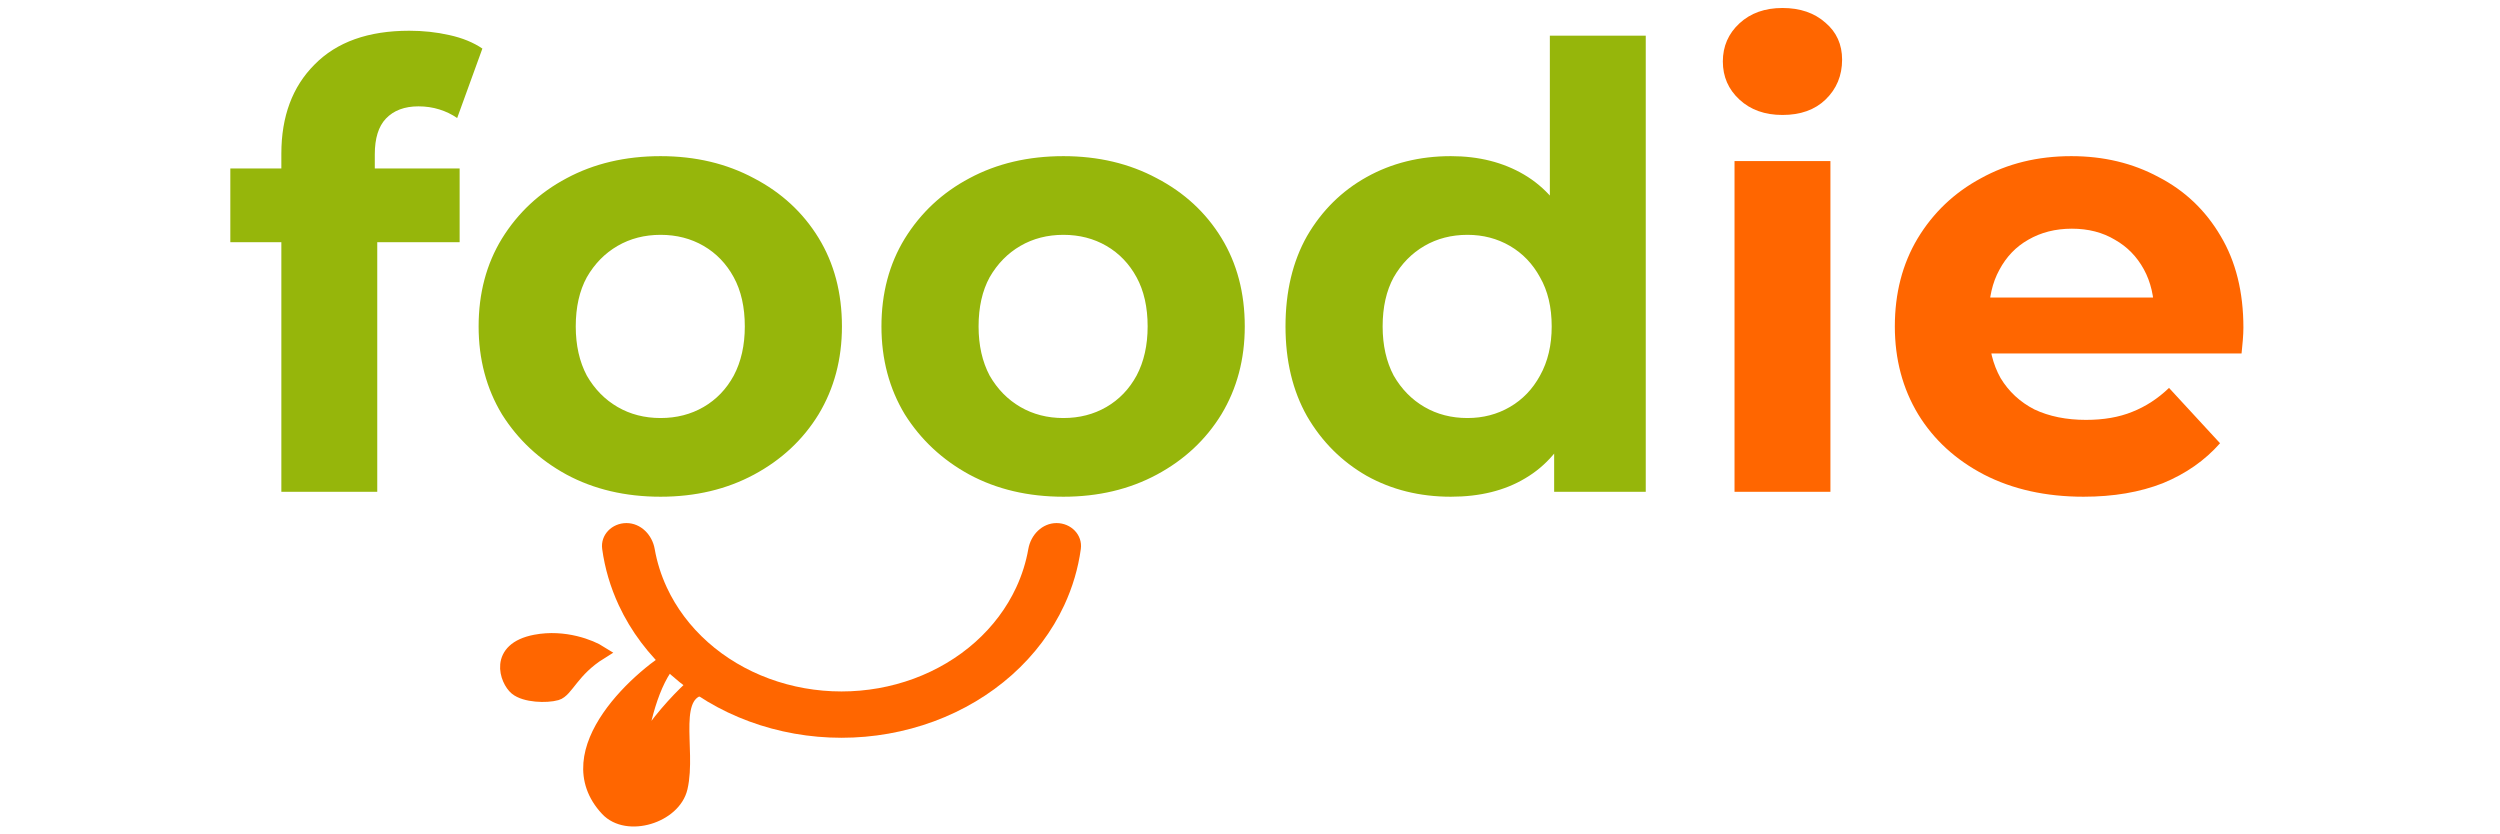
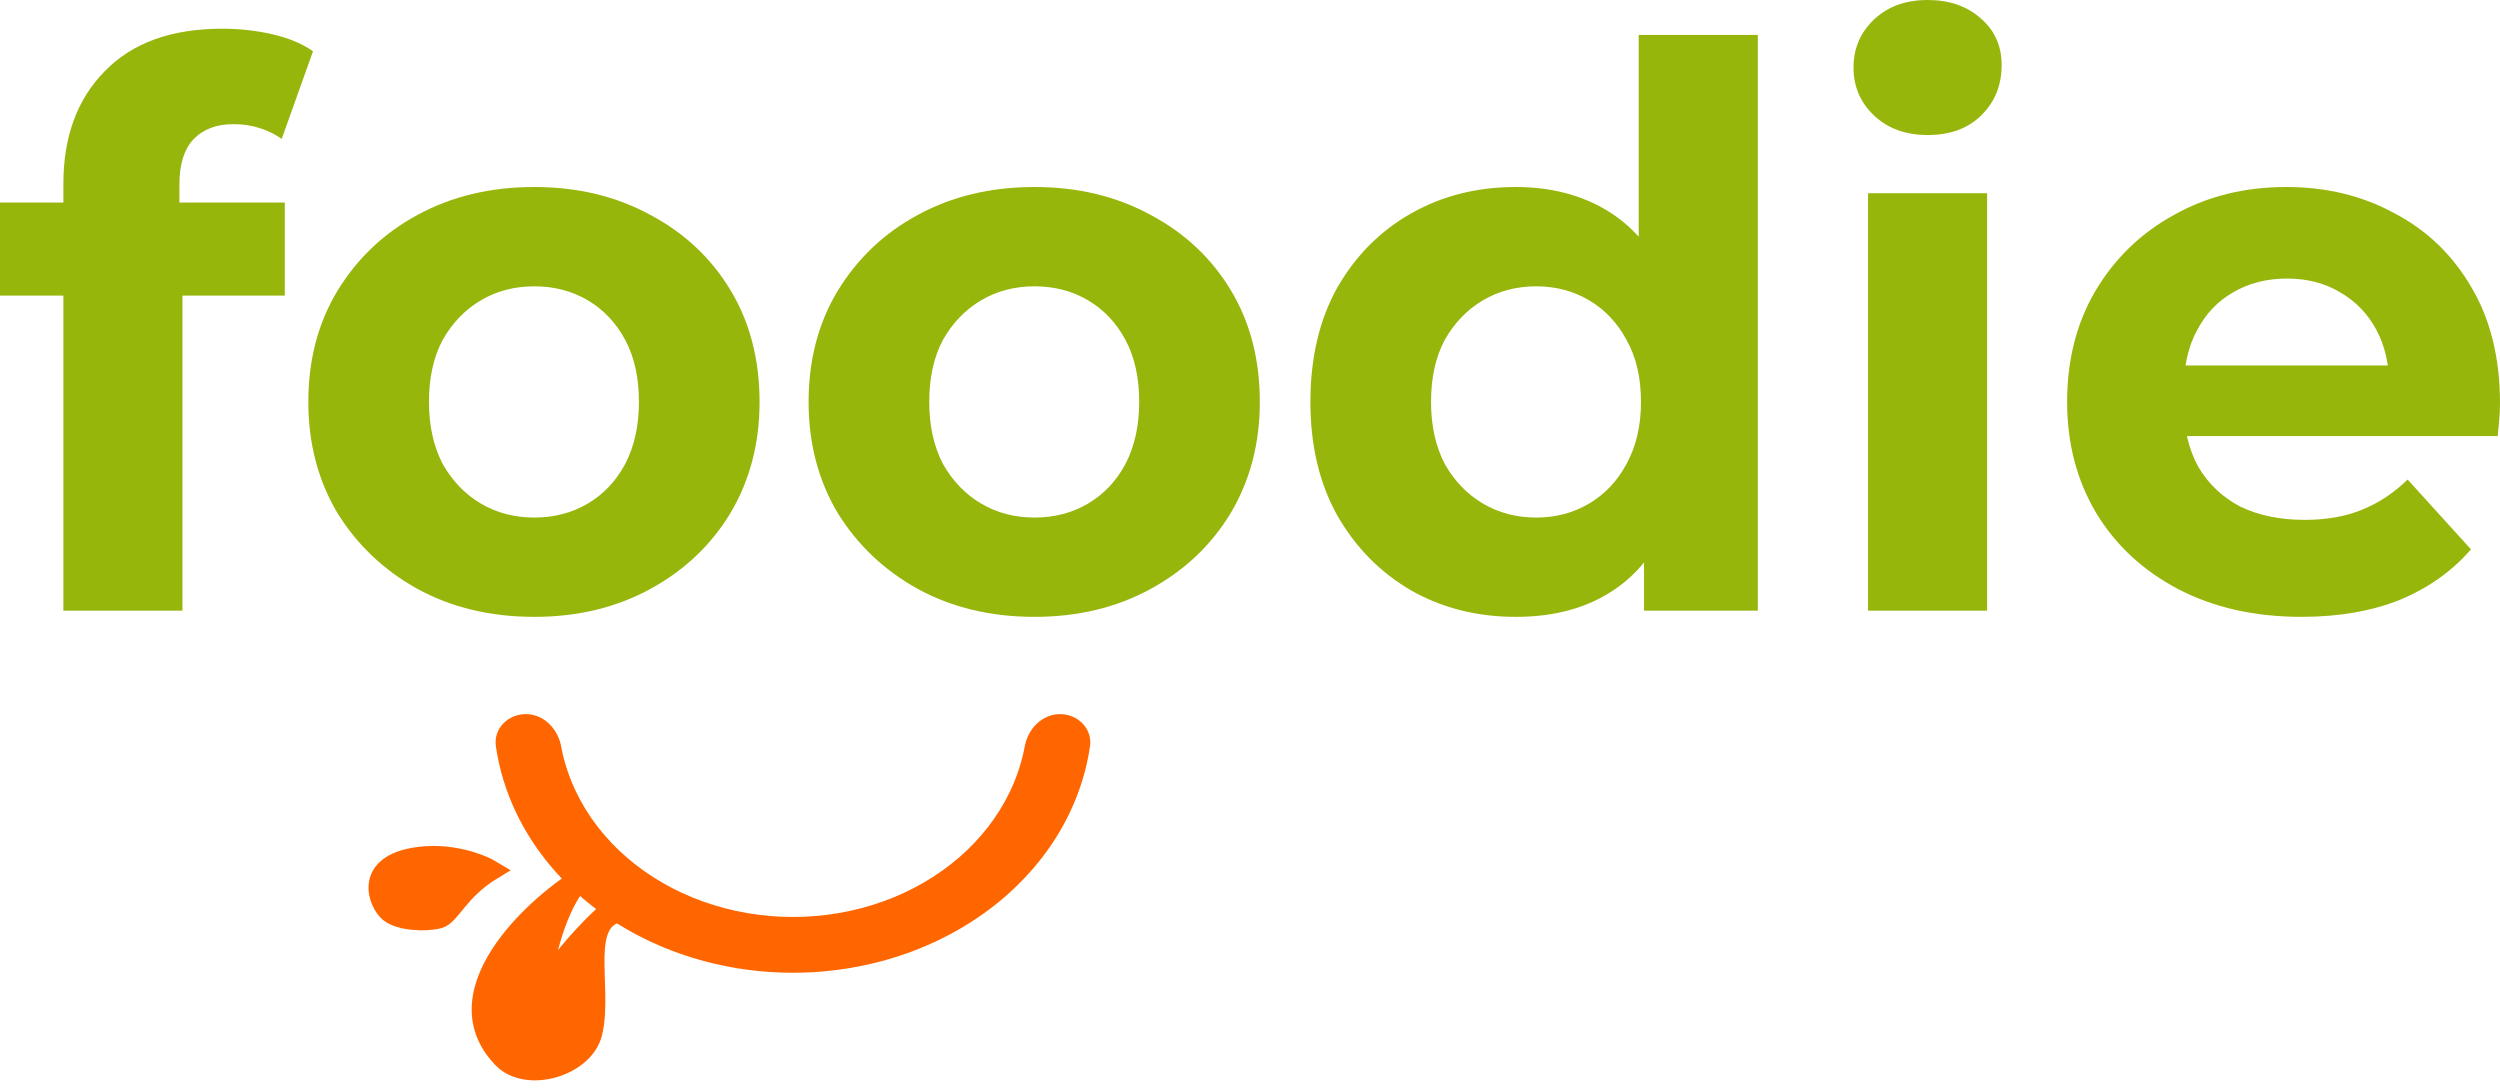
- <svg xmlns="http://www.w3.org/2000/svg" width="150" height="50" viewBox="0 0 150 61" fill="none">
-   <path d="M4.095 36V11.25C4.095 8.52 4.905 6.345 6.525 4.725C8.145 3.075 10.455 2.25 13.455 2.25C14.475 2.25 15.45 2.355 16.38 2.565C17.34 2.775 18.15 3.105 18.81 3.555L16.965 8.64C16.575 8.37 16.14 8.16 15.66 8.01C15.18 7.86 14.67 7.785 14.13 7.785C13.11 7.785 12.315 8.085 11.745 8.685C11.205 9.255 10.935 10.125 10.935 11.295V13.545L11.115 16.56V36H4.095ZM0.36 17.73V12.33H17.145V17.73H0.36ZM31.855 36.36C29.275 36.36 26.98 35.82 24.97 34.74C22.99 33.66 21.415 32.19 20.245 30.33C19.105 28.44 18.535 26.295 18.535 23.895C18.535 21.465 19.105 19.32 20.245 17.46C21.415 15.57 22.99 14.1 24.97 13.05C26.98 11.97 29.275 11.43 31.855 11.43C34.405 11.43 36.685 11.97 38.695 13.05C40.705 14.1 42.28 15.555 43.42 17.415C44.56 19.275 45.13 21.435 45.13 23.895C45.13 26.295 44.56 28.44 43.42 30.33C42.28 32.19 40.705 33.66 38.695 34.74C36.685 35.82 34.405 36.36 31.855 36.36ZM31.855 30.6C33.025 30.6 34.075 30.33 35.005 29.79C35.935 29.25 36.67 28.485 37.21 27.495C37.75 26.475 38.02 25.275 38.02 23.895C38.02 22.485 37.75 21.285 37.21 20.295C36.67 19.305 35.935 18.54 35.005 18C34.075 17.46 33.025 17.19 31.855 17.19C30.685 17.19 29.635 17.46 28.705 18C27.775 18.54 27.025 19.305 26.455 20.295C25.915 21.285 25.645 22.485 25.645 23.895C25.645 25.275 25.915 26.475 26.455 27.495C27.025 28.485 27.775 29.25 28.705 29.79C29.635 30.33 30.685 30.6 31.855 30.6ZM61.342 36.36C58.762 36.36 56.467 35.82 54.457 34.74C52.477 33.66 50.902 32.19 49.732 30.33C48.592 28.44 48.022 26.295 48.022 23.895C48.022 21.465 48.592 19.32 49.732 17.46C50.902 15.57 52.477 14.1 54.457 13.05C56.467 11.97 58.762 11.43 61.342 11.43C63.892 11.43 66.172 11.97 68.182 13.05C70.192 14.1 71.767 15.555 72.907 17.415C74.047 19.275 74.617 21.435 74.617 23.895C74.617 26.295 74.047 28.44 72.907 30.33C71.767 32.19 70.192 33.66 68.182 34.74C66.172 35.82 63.892 36.36 61.342 36.36ZM61.342 30.6C62.512 30.6 63.562 30.33 64.492 29.79C65.422 29.25 66.157 28.485 66.697 27.495C67.237 26.475 67.507 25.275 67.507 23.895C67.507 22.485 67.237 21.285 66.697 20.295C66.157 19.305 65.422 18.54 64.492 18C63.562 17.46 62.512 17.19 61.342 17.19C60.172 17.19 59.122 17.46 58.192 18C57.262 18.54 56.512 19.305 55.942 20.295C55.402 21.285 55.132 22.485 55.132 23.895C55.132 25.275 55.402 26.475 55.942 27.495C56.512 28.485 57.262 29.25 58.192 29.79C59.122 30.33 60.172 30.6 61.342 30.6ZM89.704 36.36C87.424 36.36 85.369 35.85 83.539 34.83C81.709 33.78 80.254 32.325 79.174 30.465C78.124 28.605 77.599 26.415 77.599 23.895C77.599 21.345 78.124 19.14 79.174 17.28C80.254 15.42 81.709 13.98 83.539 12.96C85.369 11.94 87.424 11.43 89.704 11.43C91.744 11.43 93.529 11.88 95.059 12.78C96.589 13.68 97.774 15.045 98.614 16.875C99.454 18.705 99.874 21.045 99.874 23.895C99.874 26.715 99.469 29.055 98.659 30.915C97.849 32.745 96.679 34.11 95.149 35.01C93.649 35.91 91.834 36.36 89.704 36.36ZM90.919 30.6C92.059 30.6 93.094 30.33 94.024 29.79C94.954 29.25 95.689 28.485 96.229 27.495C96.799 26.475 97.084 25.275 97.084 23.895C97.084 22.485 96.799 21.285 96.229 20.295C95.689 19.305 94.954 18.54 94.024 18C93.094 17.46 92.059 17.19 90.919 17.19C89.749 17.19 88.699 17.46 87.769 18C86.839 18.54 86.089 19.305 85.519 20.295C84.979 21.285 84.709 22.485 84.709 23.895C84.709 25.275 84.979 26.475 85.519 27.495C86.089 28.485 86.839 29.25 87.769 29.79C88.699 30.33 89.749 30.6 90.919 30.6ZM97.264 36V31.05L97.399 23.85L96.949 16.695V2.61H103.969V36H97.264Z" fill="#96B60B" />
-   <path d="M110.467 36V11.79H117.487V36H110.467ZM113.977 8.415C112.687 8.415 111.637 8.04 110.827 7.29C110.017 6.54 109.612 5.61 109.612 4.5C109.612 3.39 110.017 2.46 110.827 1.71C111.637 0.96 112.687 0.585 113.977 0.585C115.267 0.585 116.317 0.945 117.127 1.665C117.937 2.355 118.342 3.255 118.342 4.365C118.342 5.535 117.937 6.51 117.127 7.29C116.347 8.04 115.297 8.415 113.977 8.415ZM136.017 36.36C133.257 36.36 130.827 35.82 128.727 34.74C126.657 33.66 125.052 32.19 123.912 30.33C122.772 28.44 122.202 26.295 122.202 23.895C122.202 21.465 122.757 19.32 123.867 17.46C125.007 15.57 126.552 14.1 128.502 13.05C130.452 11.97 132.657 11.43 135.117 11.43C137.487 11.43 139.617 11.94 141.507 12.96C143.427 13.95 144.942 15.39 146.052 17.28C147.162 19.14 147.717 21.375 147.717 23.985C147.717 24.255 147.702 24.57 147.672 24.93C147.642 25.26 147.612 25.575 147.582 25.875H127.917V21.78H143.892L141.192 22.995C141.192 21.735 140.937 20.64 140.427 19.71C139.917 18.78 139.212 18.06 138.312 17.55C137.412 17.01 136.362 16.74 135.162 16.74C133.962 16.74 132.897 17.01 131.967 17.55C131.067 18.06 130.362 18.795 129.852 19.755C129.342 20.685 129.087 21.795 129.087 23.085V24.165C129.087 25.485 129.372 26.655 129.942 27.675C130.542 28.665 131.367 29.43 132.417 29.97C133.497 30.48 134.757 30.735 136.197 30.735C137.487 30.735 138.612 30.54 139.572 30.15C140.562 29.76 141.462 29.175 142.272 28.395L146.007 32.445C144.897 33.705 143.502 34.68 141.822 35.37C140.142 36.03 138.207 36.36 136.017 36.36Z" fill="#FF6600" />
-   <path d="M29.355 38.289C28.303 38.289 27.438 39.145 27.58 40.187C27.773 41.598 28.181 42.983 28.794 44.303C29.681 46.21 30.981 47.942 32.62 49.402C34.259 50.861 36.204 52.019 38.345 52.808C40.486 53.598 42.781 54.005 45.098 54.005C47.416 54.005 49.71 53.598 51.852 52.808C53.992 52.019 55.938 50.861 57.577 49.402C59.215 47.942 60.515 46.21 61.402 44.303C62.016 42.983 62.423 41.598 62.616 40.187C62.758 39.145 61.893 38.289 60.842 38.289V38.289C59.79 38.289 58.955 39.147 58.774 40.183C58.605 41.15 58.307 42.097 57.885 43.005C57.189 44.501 56.17 45.859 54.885 47.004C53.599 48.149 52.074 49.056 50.395 49.676C48.715 50.295 46.916 50.614 45.098 50.614C43.281 50.614 41.481 50.295 39.802 49.676C38.123 49.056 36.597 48.149 35.312 47.004C34.027 45.859 33.007 44.501 32.312 43.005C31.89 42.097 31.592 41.15 31.423 40.183C31.242 39.147 30.406 38.289 29.355 38.289V38.289Z" fill="#FF6600" />
-   <path d="M27.941 59.243C23.981 55.011 30.42 49.281 33.334 47.718C31.372 49.065 30.571 52.768 30.197 55.268C31.295 52.935 34.058 50.185 35.039 49.522C36.919 49.875 38.227 50.217 35.294 50.338C32.361 50.459 34.009 54.782 33.333 57.672C32.843 59.767 29.412 60.815 27.941 59.243Z" fill="#FF6600" />
-   <path d="M33.334 47.718C30.42 49.281 23.981 55.011 27.941 59.243C29.412 60.815 32.843 59.767 33.333 57.672C34.009 54.782 32.361 50.459 35.294 50.338C38.227 50.217 36.919 49.875 35.039 49.522C33.77 50.379 29.521 54.728 29.747 57.148C30.029 60.173 29.808 50.138 33.334 47.718Z" stroke="#FF6600" stroke-linecap="round" />
-   <path d="M22.693 46.955C24.823 46.549 26.752 47.333 27.45 47.774C25.406 49.045 24.979 50.557 24.245 50.767C23.511 50.977 21.936 50.931 21.278 50.385C20.588 49.814 19.728 47.52 22.693 46.955Z" fill="#FF6600" stroke="#FF6600" />
+ <svg xmlns="http://www.w3.org/2000/svg" width="140" height="61" viewBox="0 0 140 61" fill="none">
+   <path d="M3.549 34.197V10.298C3.549 7.662 4.318 5.562 5.857 3.998C7.396 2.404 9.591 1.608 12.441 1.608C13.41 1.608 14.337 1.709 15.22 1.912C16.132 2.115 16.902 2.433 17.529 2.868L15.776 7.778C15.405 7.517 14.992 7.314 14.536 7.17C14.08 7.025 13.596 6.952 13.082 6.952C12.114 6.952 11.358 7.242 10.817 7.821C10.304 8.372 10.047 9.212 10.047 10.342V12.514L10.218 15.425V34.197H3.549ZM0 16.555V11.341H15.947V16.555H0Z" fill="#96B60B" />
+   <path d="M29.922 34.544C27.471 34.544 25.291 34.023 23.381 32.98C21.5 31.937 20.004 30.518 18.892 28.722C17.809 26.897 17.267 24.826 17.267 22.508C17.267 20.162 17.809 18.091 18.892 16.295C20.004 14.47 21.5 13.05 23.381 12.036C25.291 10.993 27.471 10.472 29.922 10.472C32.345 10.472 34.511 10.993 36.421 12.036C38.331 13.05 39.827 14.455 40.91 16.251C41.993 18.047 42.535 20.133 42.535 22.508C42.535 24.826 41.993 26.897 40.91 28.722C39.827 30.518 38.331 31.937 36.421 32.98C34.511 34.023 32.345 34.544 29.922 34.544ZM29.922 28.983C31.034 28.983 32.032 28.722 32.915 28.201C33.799 27.679 34.497 26.94 35.01 25.984C35.523 25 35.78 23.841 35.78 22.508C35.78 21.147 35.523 19.988 35.01 19.032C34.497 18.076 33.799 17.337 32.915 16.816C32.032 16.295 31.034 16.034 29.922 16.034C28.811 16.034 27.813 16.295 26.93 16.816C26.046 17.337 25.334 18.076 24.792 19.032C24.279 19.988 24.022 21.147 24.022 22.508C24.022 23.841 24.279 25 24.792 25.984C25.334 26.94 26.046 27.679 26.93 28.201C27.813 28.722 28.811 28.983 29.922 28.983Z" fill="#96B60B" />
+   <path d="M57.938 34.544C55.486 34.544 53.306 34.023 51.396 32.98C49.515 31.937 48.019 30.518 46.907 28.722C45.824 26.897 45.282 24.826 45.282 22.508C45.282 20.162 45.824 18.091 46.907 16.295C48.019 14.47 49.515 13.05 51.396 12.036C53.306 10.993 55.486 10.472 57.938 10.472C60.36 10.472 62.526 10.993 64.436 12.036C66.346 13.05 67.842 14.455 68.925 16.251C70.008 18.047 70.55 20.133 70.55 22.508C70.55 24.826 70.008 26.897 68.925 28.722C67.842 30.518 66.346 31.937 64.436 32.98C62.526 34.023 60.36 34.544 57.938 34.544ZM57.938 28.983C59.049 28.983 60.047 28.722 60.93 28.201C61.814 27.679 62.512 26.94 63.025 25.984C63.538 25 63.795 23.841 63.795 22.508C63.795 21.147 63.538 19.988 63.025 19.032C62.512 18.076 61.814 17.337 60.93 16.816C60.047 16.295 59.049 16.034 57.938 16.034C56.826 16.034 55.828 16.295 54.945 16.816C54.061 17.337 53.349 18.076 52.807 19.032C52.294 19.988 52.038 21.147 52.038 22.508C52.038 23.841 52.294 25 52.807 25.984C53.349 26.94 54.061 27.679 54.945 28.201C55.828 28.722 56.826 28.983 57.938 28.983Z" fill="#96B60B" />
+   <path d="M84.884 34.544C82.718 34.544 80.765 34.052 79.027 33.067C77.288 32.053 75.906 30.648 74.88 28.852C73.882 27.056 73.383 24.942 73.383 22.508C73.383 20.046 73.882 17.917 74.88 16.121C75.906 14.325 77.288 12.934 79.027 11.949C80.765 10.964 82.718 10.472 84.884 10.472C86.822 10.472 88.518 10.906 89.972 11.776C91.425 12.645 92.551 13.963 93.349 15.73C94.147 17.497 94.546 19.756 94.546 22.508C94.546 25.231 94.161 27.491 93.392 29.287C92.622 31.054 91.511 32.372 90.057 33.241C88.632 34.11 86.907 34.544 84.884 34.544ZM86.038 28.983C87.121 28.983 88.105 28.722 88.988 28.201C89.872 27.679 90.57 26.94 91.083 25.984C91.625 25 91.895 23.841 91.895 22.508C91.895 21.147 91.625 19.988 91.083 19.032C90.57 18.076 89.872 17.337 88.988 16.816C88.105 16.295 87.121 16.034 86.038 16.034C84.927 16.034 83.929 16.295 83.046 16.816C82.162 17.337 81.449 18.076 80.908 19.032C80.395 19.988 80.138 21.147 80.138 22.508C80.138 23.841 80.395 25 80.908 25.984C81.449 26.94 82.162 27.679 83.046 28.201C83.929 28.722 84.927 28.983 86.038 28.983ZM92.066 34.197V29.417L92.195 22.465L91.767 15.556V1.955H98.437V34.197H92.066Z" fill="#96B60B" />
+   <path d="M104.61 34.197V10.82H111.279V34.197H104.61ZM107.944 7.561C106.719 7.561 105.721 7.199 104.952 6.474C104.182 5.75 103.797 4.852 103.797 3.78C103.797 2.709 104.182 1.811 104.952 1.086C105.721 0.362 106.719 0 107.944 0C109.17 0 110.167 0.348 110.937 1.043C111.707 1.709 112.091 2.578 112.091 3.65C112.091 4.78 111.707 5.721 110.937 6.474C110.196 7.199 109.198 7.561 107.944 7.561Z" fill="#96B60B" />
+   <path d="M128.884 34.544C126.262 34.544 123.953 34.023 121.958 32.98C119.991 31.937 118.467 30.518 117.383 28.722C116.3 26.897 115.759 24.826 115.759 22.508C115.759 20.162 116.286 18.091 117.341 16.295C118.424 14.47 119.892 13.05 121.744 12.036C123.597 10.993 125.692 10.472 128.029 10.472C130.281 10.472 132.304 10.964 134.1 11.949C135.924 12.905 137.364 14.296 138.418 16.121C139.473 17.917 140 20.075 140 22.595C140 22.856 139.986 23.16 139.957 23.508C139.929 23.826 139.9 24.131 139.872 24.42H121.188V20.466H136.366L133.801 21.639C133.801 20.422 133.558 19.365 133.074 18.467C132.589 17.569 131.92 16.874 131.065 16.381C130.209 15.86 129.212 15.599 128.072 15.599C126.932 15.599 125.92 15.86 125.036 16.381C124.181 16.874 123.511 17.584 123.027 18.511C122.542 19.409 122.3 20.48 122.3 21.726V22.769C122.3 24.044 122.571 25.173 123.112 26.158C123.682 27.114 124.466 27.853 125.464 28.374C126.49 28.867 127.687 29.113 129.055 29.113C130.281 29.113 131.35 28.925 132.262 28.548C133.202 28.172 134.057 27.607 134.827 26.854L138.375 30.764C137.321 31.981 135.995 32.922 134.399 33.589C132.803 34.226 130.965 34.544 128.884 34.544Z" fill="#96B60B" />
+   <path d="M29.447 39.99C28.448 39.99 27.625 40.804 27.769 41.793C27.955 43.075 28.34 44.334 28.915 45.533C29.757 47.291 30.992 48.887 32.549 50.232C34.106 51.577 35.954 52.644 37.989 53.372C40.023 54.1 42.203 54.474 44.405 54.474C46.606 54.474 48.786 54.1 50.821 53.372C52.855 52.644 54.703 51.577 56.26 50.232C57.817 48.887 59.052 47.291 59.894 45.533C60.469 44.334 60.854 43.075 61.04 41.793C61.184 40.804 60.361 39.99 59.362 39.99V39.99C58.363 39.99 57.57 40.807 57.388 41.789C57.226 42.662 56.946 43.517 56.553 44.337C55.892 45.716 54.923 46.968 53.702 48.023C52.481 49.077 51.032 49.914 49.437 50.485C47.841 51.056 46.131 51.35 44.405 51.35C42.678 51.35 40.968 51.056 39.373 50.485C37.777 49.914 36.328 49.077 35.107 48.023C33.886 46.968 32.917 45.716 32.257 44.337C31.863 43.517 31.584 42.662 31.422 41.789C31.239 40.807 30.446 39.99 29.447 39.99V39.99Z" fill="#FF6600" />
+   <path d="M28.104 59.303C24.342 55.403 30.459 50.122 33.227 48.681C31.364 49.922 30.602 53.335 30.247 55.639C31.29 53.489 33.916 50.955 34.848 50.344C36.634 50.669 37.876 50.984 35.09 51.095C32.304 51.207 33.869 55.191 33.227 57.854C32.762 59.786 29.502 60.751 28.104 59.303Z" fill="#FF6600" />
+   <path d="M33.227 48.681C30.459 50.122 24.342 55.403 28.104 59.303C29.502 60.751 32.762 59.786 33.227 57.854C33.869 55.191 32.304 51.207 35.09 51.095C37.876 50.984 36.634 50.669 34.848 50.344C33.642 51.134 29.606 55.141 29.82 57.372C30.088 60.16 29.878 50.912 33.227 48.681Z" stroke="#FF6600" stroke-linecap="round" />
+   <path d="M23.119 47.977C25.142 47.603 26.974 48.326 27.637 48.732C25.695 49.904 25.29 51.297 24.593 51.491C23.895 51.684 22.399 51.642 21.774 51.139C21.119 50.612 20.301 48.498 23.119 47.977Z" fill="#FF6600" stroke="#FF6600" />
</svg>
